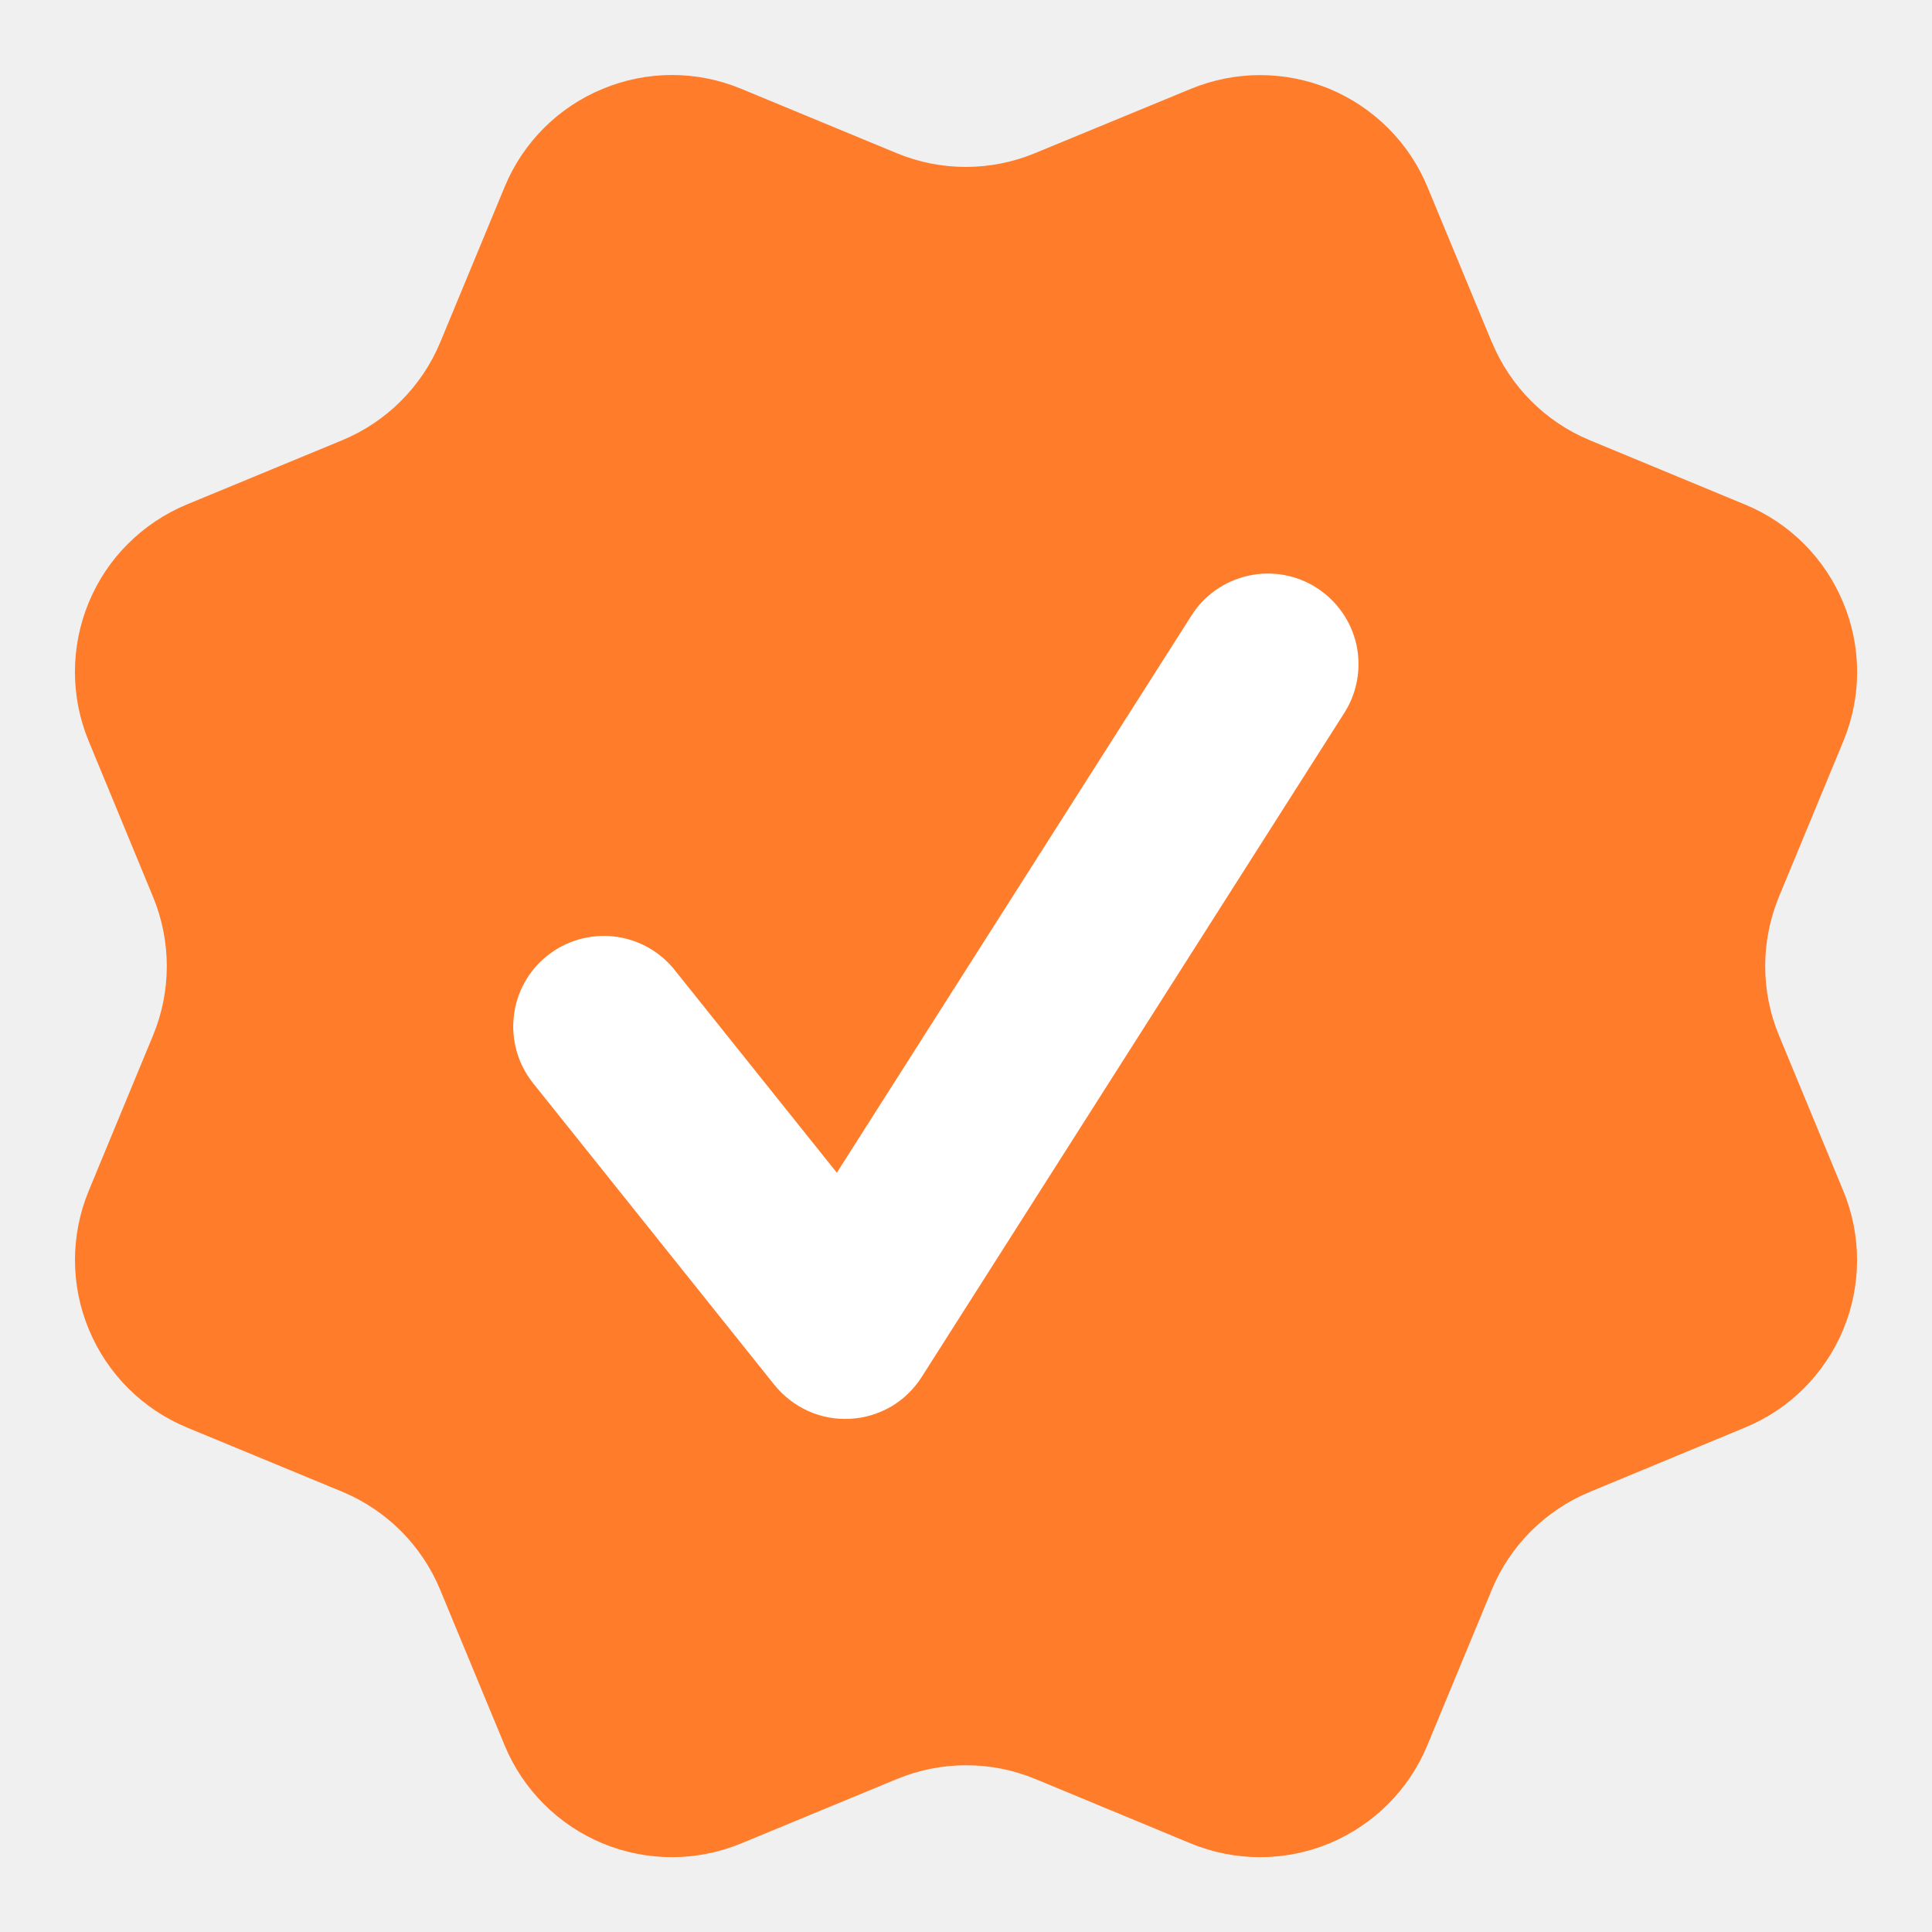
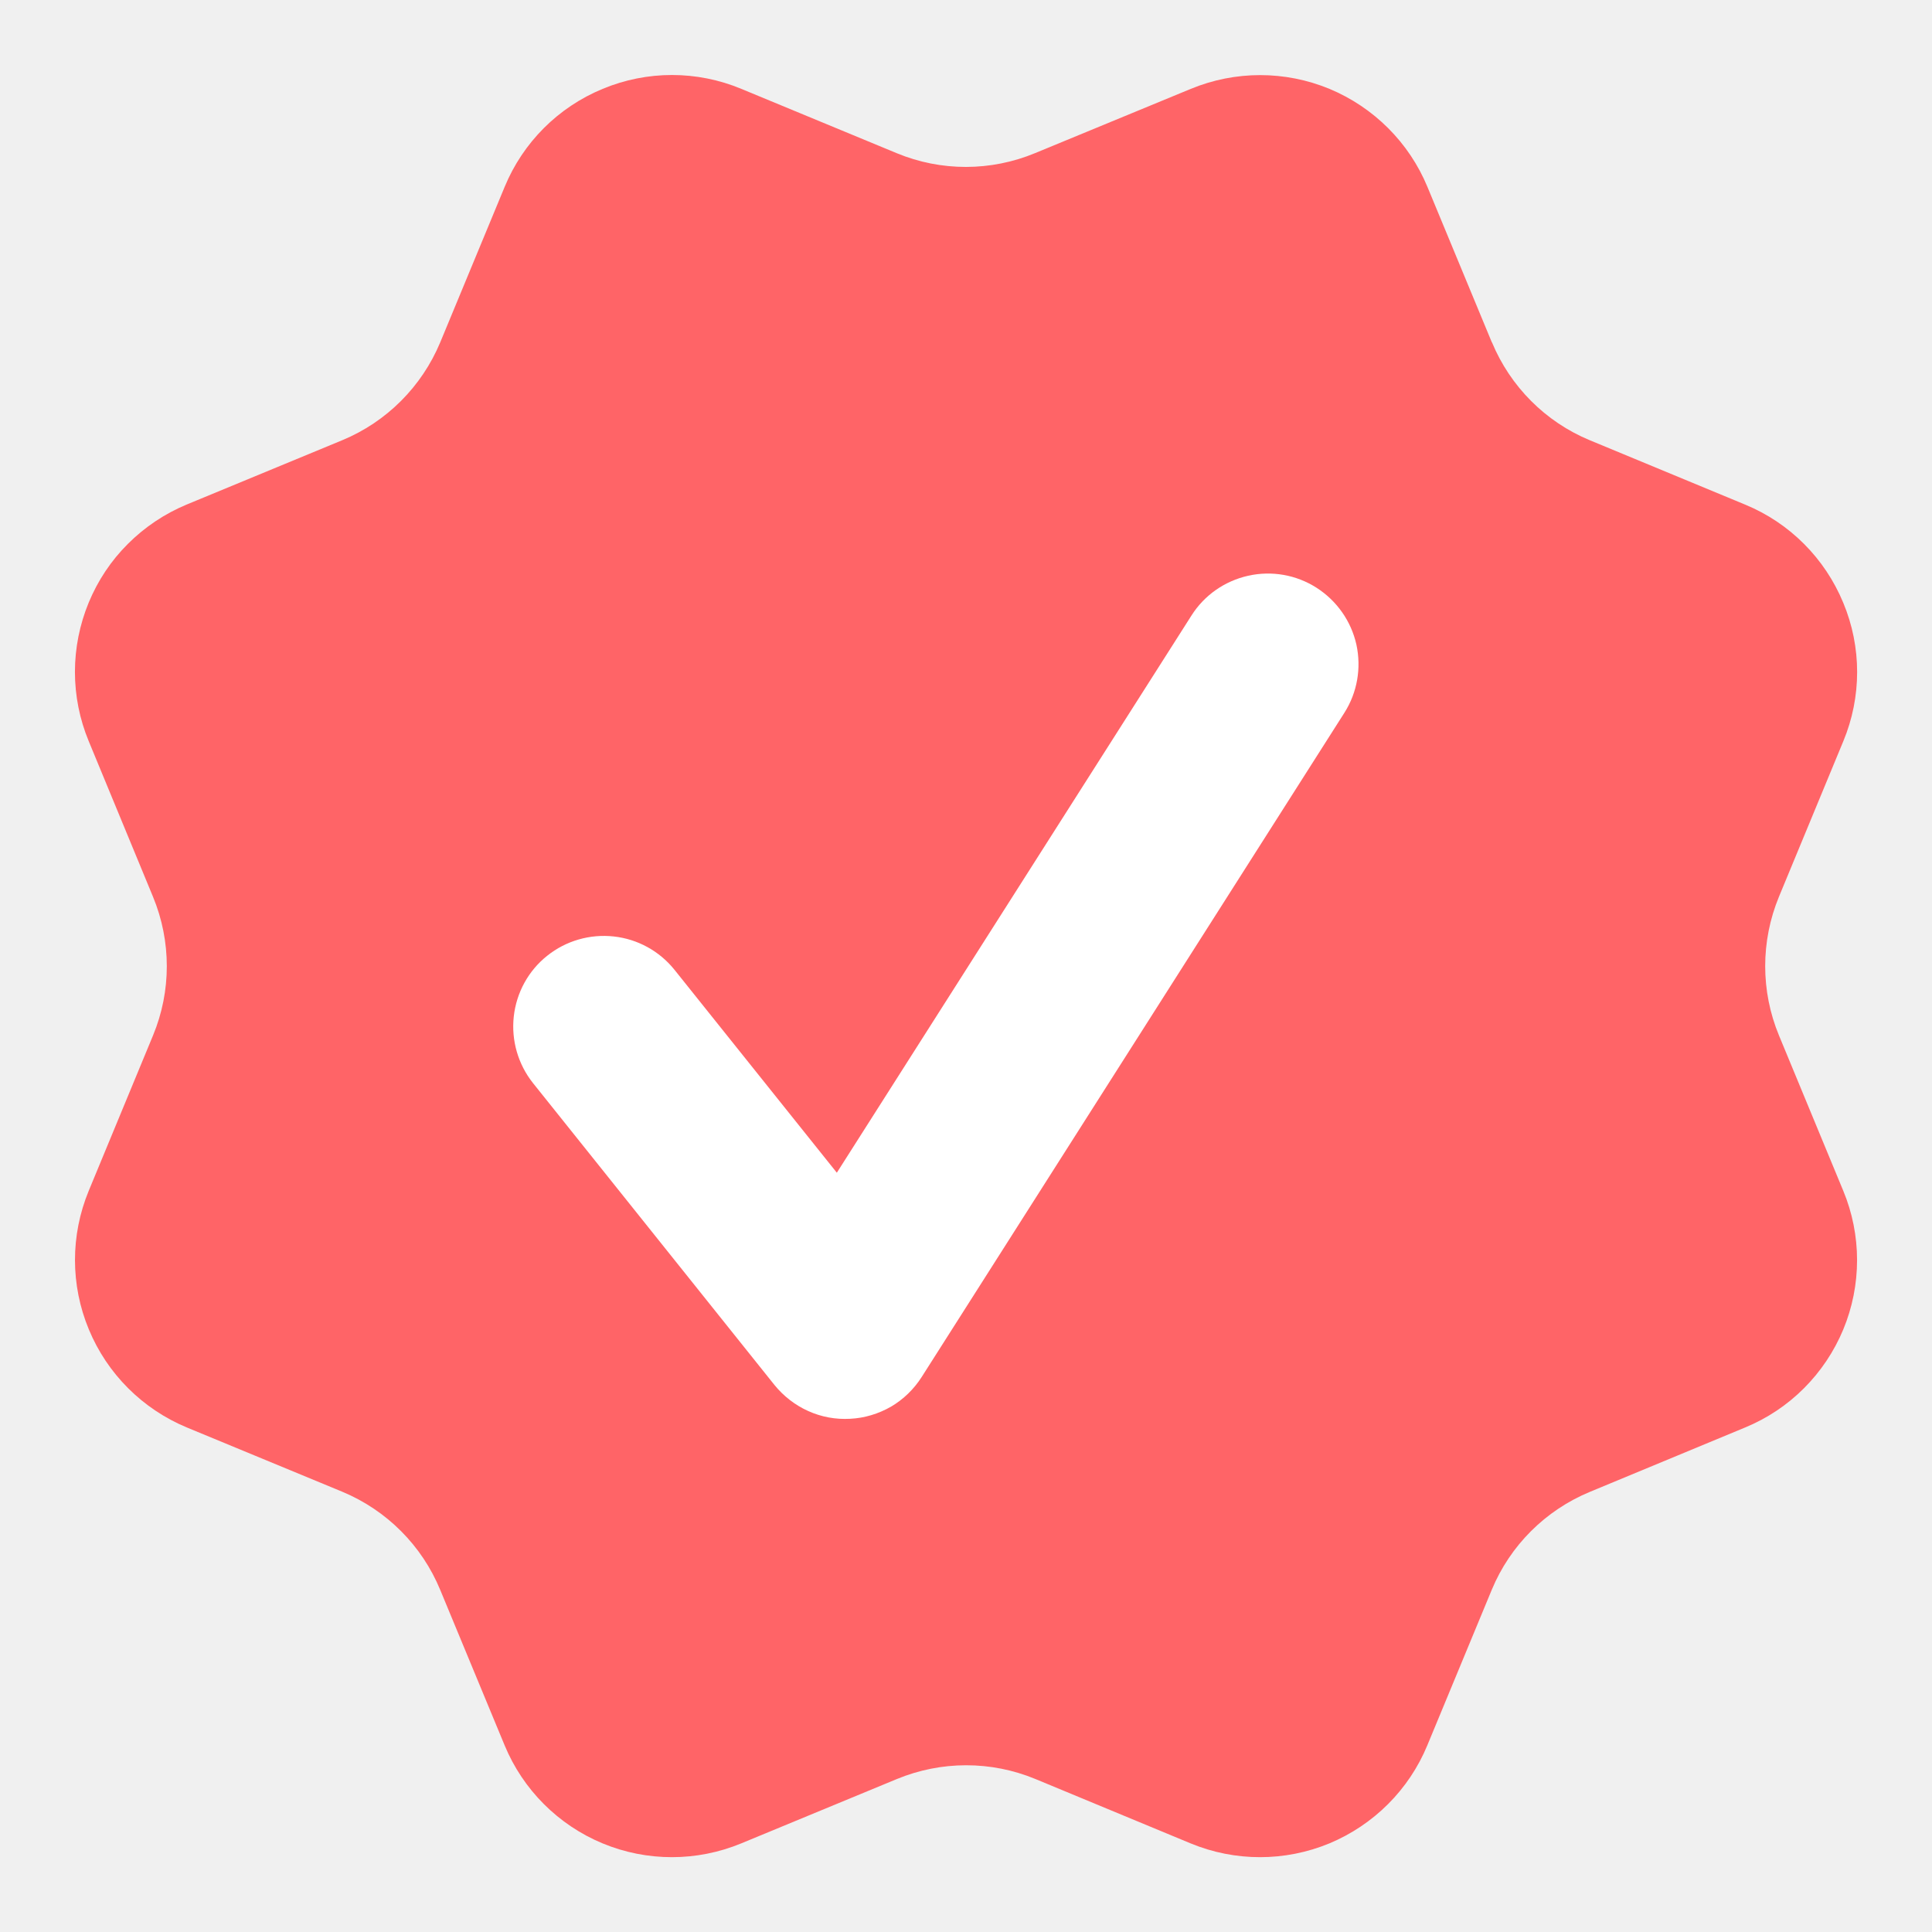
<svg xmlns="http://www.w3.org/2000/svg" width="14" height="14" viewBox="0 0 14 14" fill="none">
  <g clip-path="url(#clip0_5442_17697)">
-     <path d="M10.811 2.48C10.944 2.801 11.199 3.057 11.52 3.19L12.647 3.657C12.969 3.79 13.224 4.046 13.357 4.368C13.491 4.689 13.491 5.05 13.357 5.372L12.891 6.498C12.758 6.82 12.758 7.182 12.891 7.503L13.357 8.629C13.423 8.788 13.457 8.959 13.457 9.131C13.457 9.304 13.423 9.475 13.357 9.634C13.291 9.793 13.194 9.938 13.072 10.06C12.95 10.182 12.806 10.278 12.646 10.344L11.52 10.811C11.199 10.944 10.943 11.199 10.81 11.52L10.343 12.647C10.21 12.969 9.954 13.224 9.633 13.358C9.311 13.491 8.95 13.491 8.628 13.358L7.502 12.891C7.18 12.758 6.819 12.759 6.498 12.892L5.371 13.358C5.049 13.491 4.688 13.491 4.367 13.358C4.046 13.225 3.79 12.969 3.657 12.648L3.19 11.521C3.057 11.199 2.802 10.944 2.481 10.81L1.354 10.344C1.032 10.21 0.777 9.955 0.644 9.634C0.51 9.312 0.51 8.951 0.643 8.629L1.109 7.503C1.242 7.182 1.242 6.821 1.109 6.499L0.643 5.371C0.577 5.212 0.543 5.041 0.543 4.869C0.543 4.697 0.577 4.526 0.643 4.366C0.709 4.207 0.805 4.062 0.927 3.941C1.049 3.819 1.194 3.722 1.353 3.656L2.48 3.19C2.801 3.057 3.056 2.802 3.19 2.481L3.657 1.354C3.79 1.032 4.045 0.777 4.367 0.644C4.689 0.51 5.05 0.51 5.372 0.644L6.498 1.11C6.819 1.243 7.18 1.243 7.502 1.109L8.629 0.644C8.951 0.511 9.312 0.511 9.634 0.644C9.955 0.778 10.211 1.033 10.344 1.355L10.811 2.482L10.811 2.48Z" fill="#FF7C2A" />
+     <path d="M10.811 2.48C10.944 2.801 11.199 3.057 11.52 3.19L12.647 3.657C12.969 3.79 13.224 4.046 13.357 4.368C13.491 4.689 13.491 5.05 13.357 5.372L12.891 6.498C12.758 6.82 12.758 7.182 12.891 7.503L13.357 8.629C13.423 8.788 13.457 8.959 13.457 9.131C13.457 9.304 13.423 9.475 13.357 9.634C13.291 9.793 13.194 9.938 13.072 10.06C12.95 10.182 12.806 10.278 12.646 10.344L11.52 10.811C11.199 10.944 10.943 11.199 10.81 11.52L10.343 12.647C10.21 12.969 9.954 13.224 9.633 13.358C9.311 13.491 8.95 13.491 8.628 13.358L7.502 12.891C7.18 12.758 6.819 12.759 6.498 12.892L5.371 13.358C5.049 13.491 4.688 13.491 4.367 13.358C4.046 13.225 3.79 12.969 3.657 12.648L3.19 11.521C3.057 11.199 2.802 10.944 2.481 10.81L1.354 10.344C1.032 10.21 0.777 9.955 0.644 9.634C0.51 9.312 0.51 8.951 0.643 8.629L1.109 7.503C1.242 7.182 1.242 6.821 1.109 6.499L0.643 5.371C0.577 5.212 0.543 5.041 0.543 4.869C0.543 4.697 0.577 4.526 0.643 4.366C0.709 4.207 0.805 4.062 0.927 3.941C1.049 3.819 1.194 3.722 1.353 3.656L2.48 3.19C2.801 3.057 3.056 2.802 3.19 2.481L3.657 1.354C3.79 1.032 4.045 0.777 4.367 0.644C4.689 0.51 5.05 0.51 5.372 0.644L6.498 1.11C6.819 1.243 7.18 1.243 7.502 1.109L8.629 0.644C8.951 0.511 9.312 0.511 9.634 0.644C9.955 0.778 10.211 1.033 10.344 1.355L10.811 2.482L10.811 2.48Z" fill="#FF6467" />
    <path fill-rule="evenodd" clip-rule="evenodd" d="M9.742 5.165C9.835 5.019 9.866 4.841 9.829 4.671C9.791 4.501 9.687 4.353 9.54 4.259C9.393 4.165 9.215 4.134 9.045 4.172C8.875 4.21 8.727 4.313 8.634 4.46L6.064 8.498L4.888 7.028C4.779 6.892 4.621 6.805 4.448 6.786C4.275 6.767 4.101 6.817 3.965 6.926C3.829 7.034 3.742 7.193 3.723 7.366C3.704 7.539 3.754 7.712 3.862 7.848L5.612 10.036C5.678 10.117 5.761 10.182 5.857 10.225C5.952 10.268 6.056 10.287 6.161 10.281C6.265 10.276 6.366 10.245 6.457 10.193C6.547 10.14 6.623 10.066 6.679 9.978L9.742 5.165Z" fill="white" />
  </g>
  <defs>
    <clipPath id="clip0_5442_17697">
      <rect width="14" height="14" fill="white" />
    </clipPath>
  </defs>
</svg>
